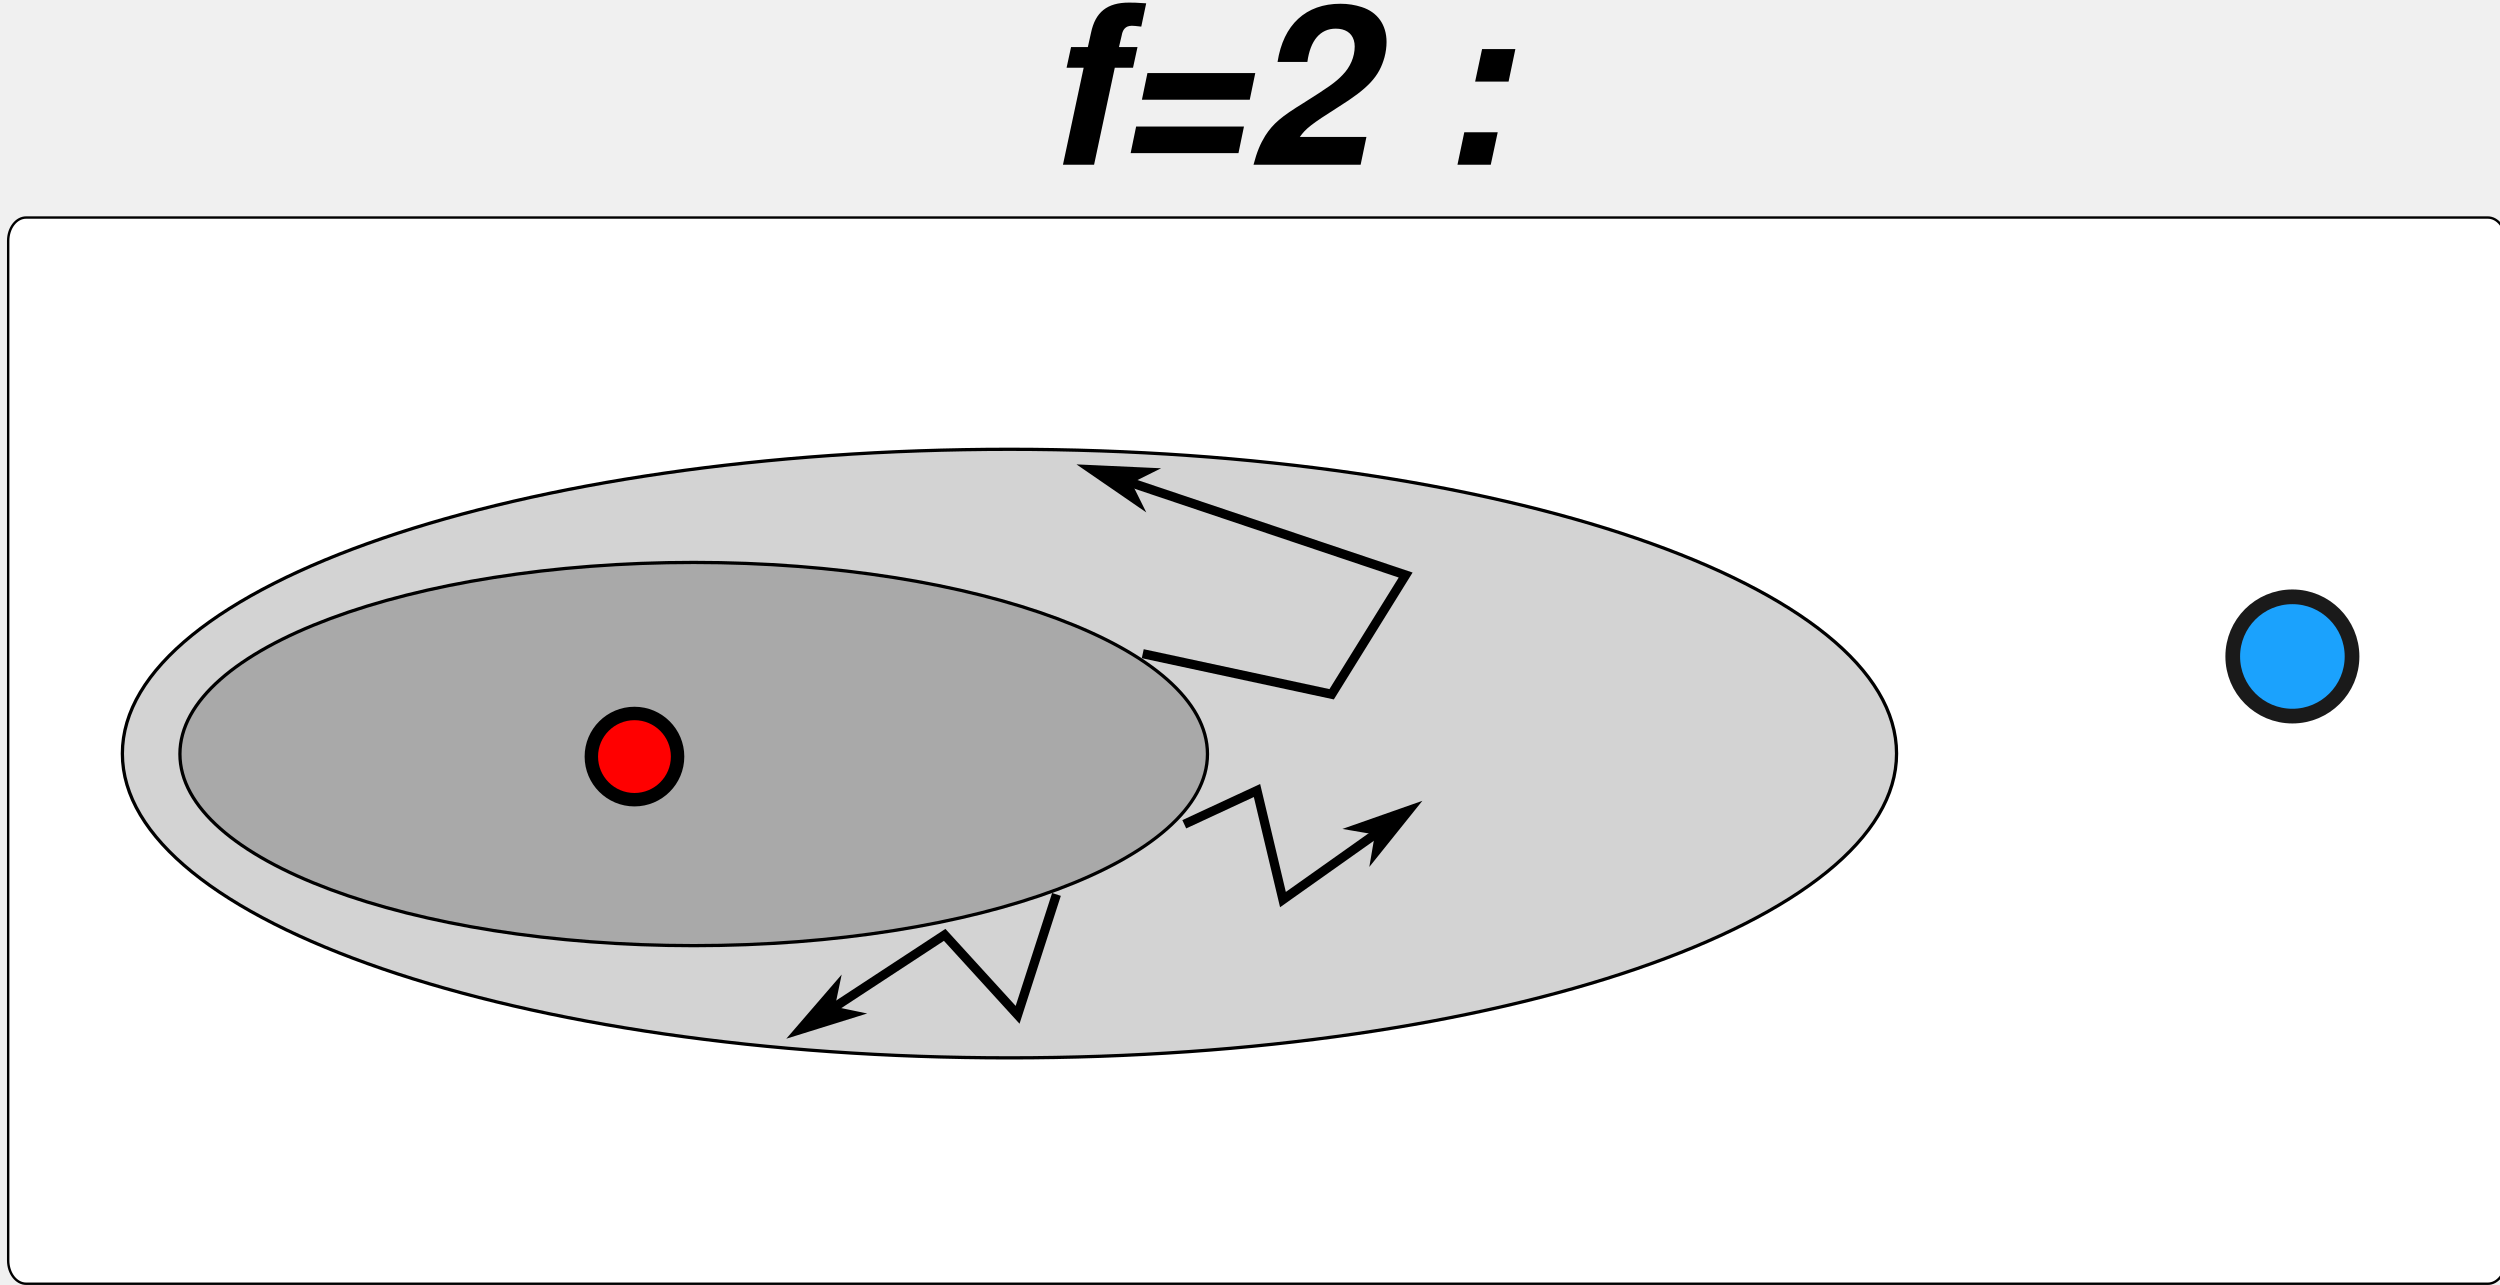
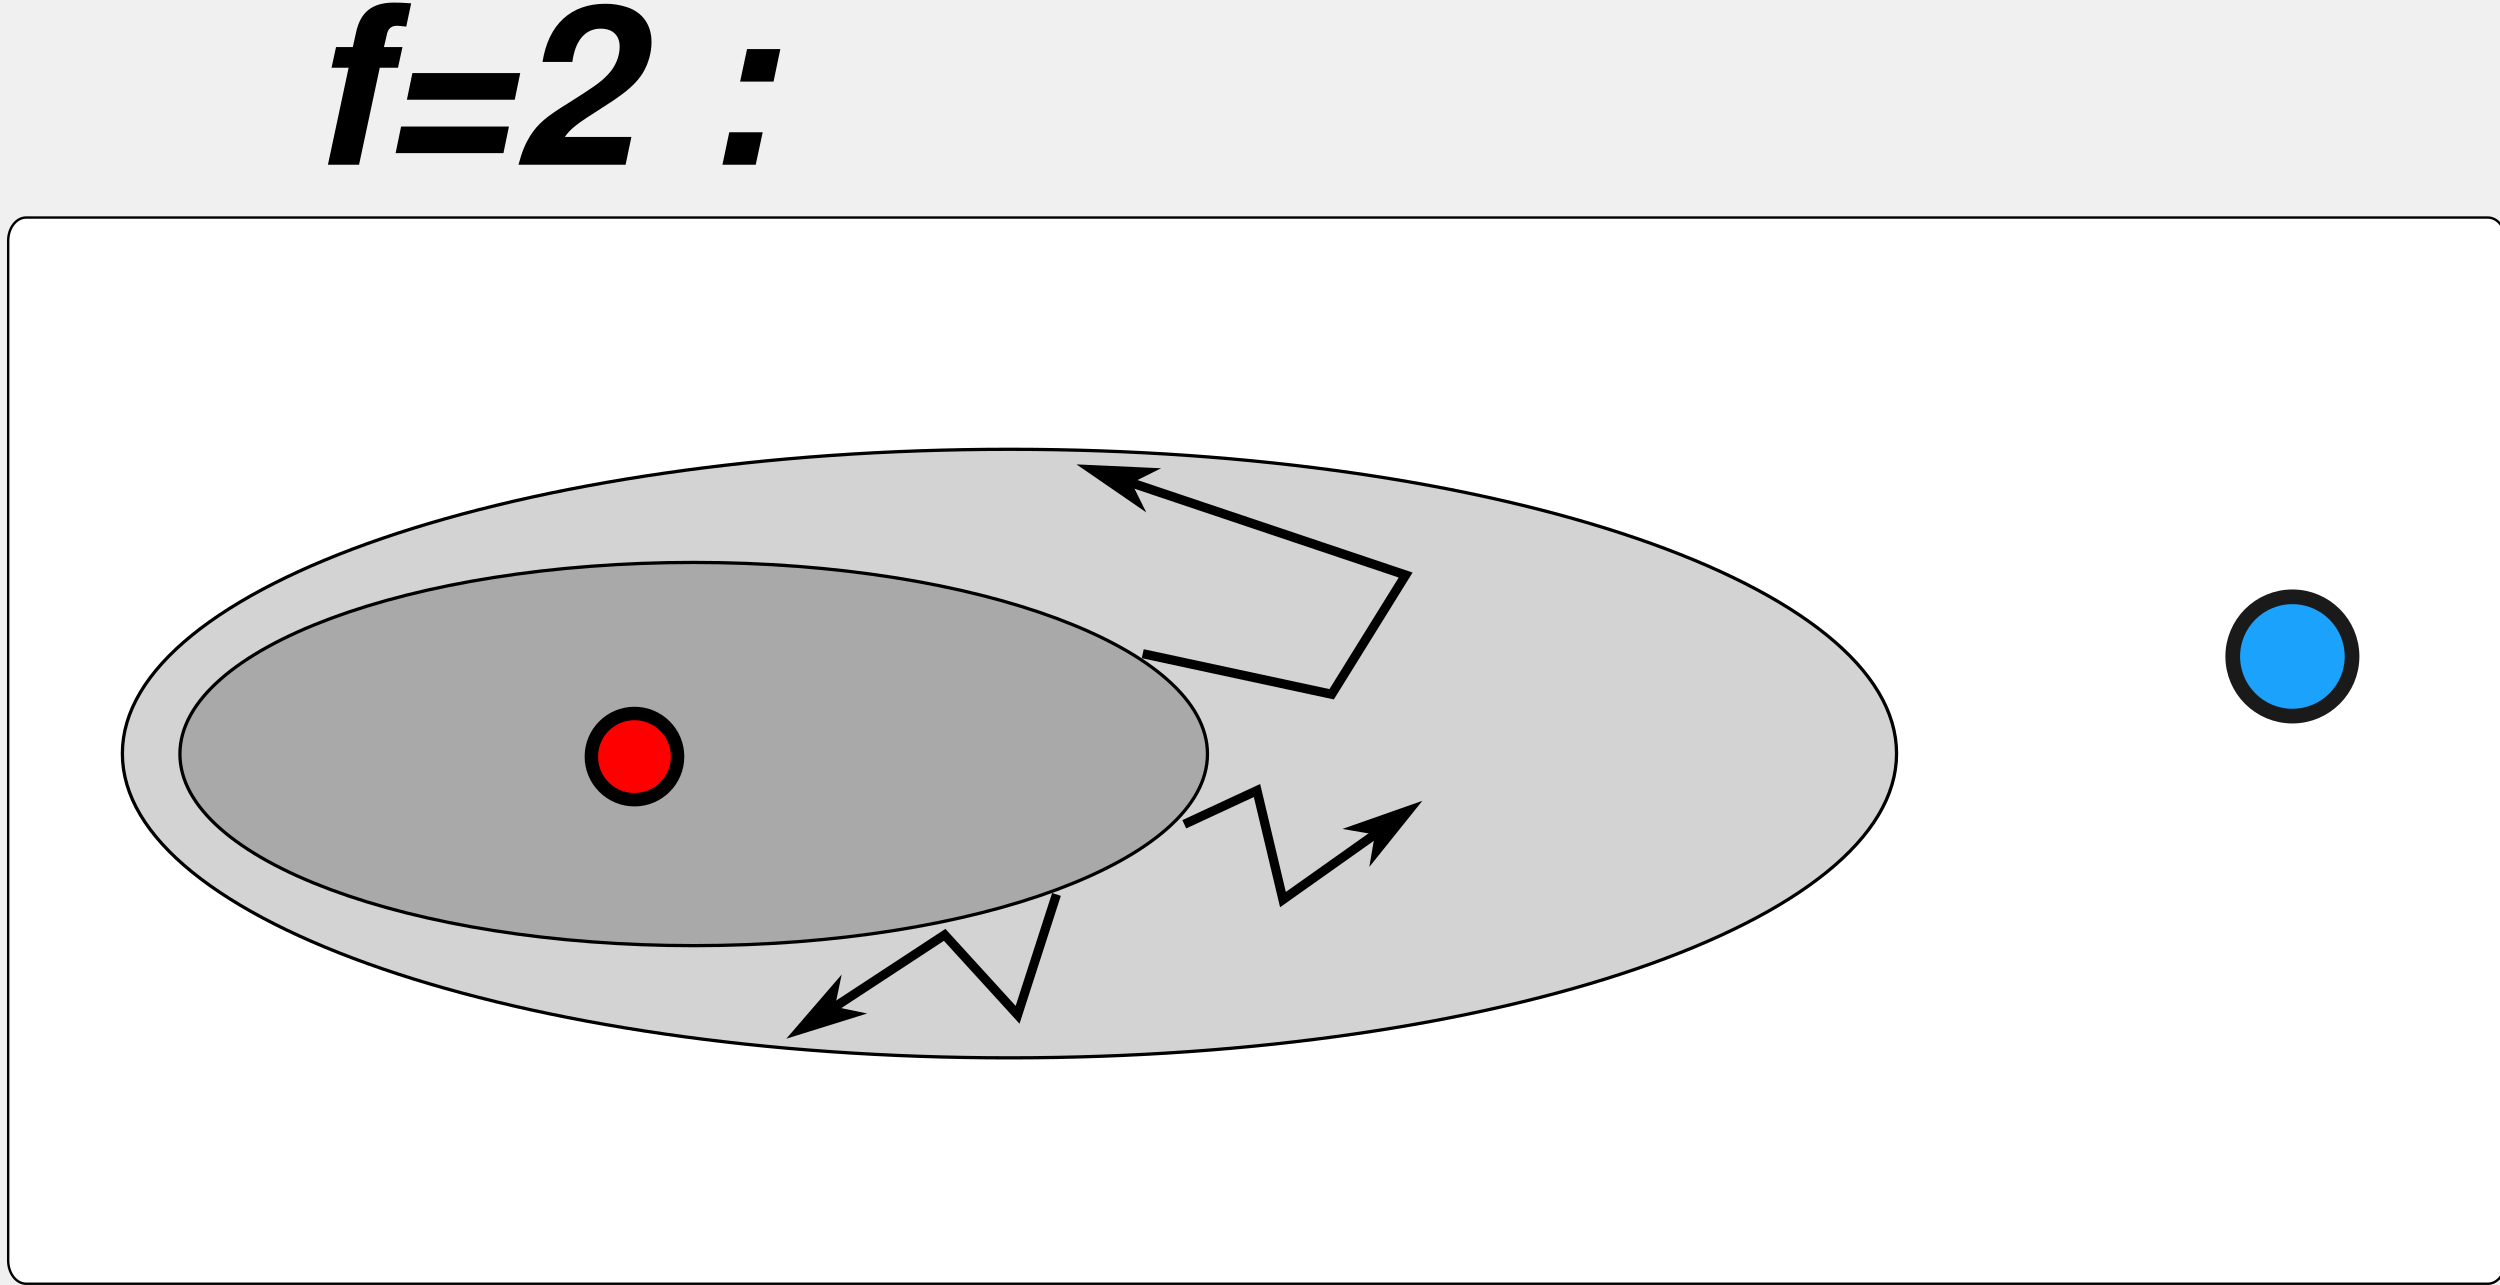
<svg xmlns="http://www.w3.org/2000/svg" width="76.162mm" height="39.146mm" viewBox="0 0 269.866 138.706" id="svg3735" version="1.1">
  <defs id="defs3737">
    <marker orient="auto" refY="0" refX="0" id="Arrow1Mend-55" style="overflow:visible">
      <path id="path6106-6" d="M 0,0 5,-5 -12.5,0 5,5 0,0 Z" style="fill-rule:evenodd;stroke:#000000;stroke-width:1pt" transform="matrix(-0.4,0,0,-0.4,-4,0)" />
    </marker>
    <marker orient="auto" refY="0" refX="0" id="Arrow1Mend-55-3" style="overflow:visible">
      <path id="path6106-6-6" d="M 0,0 5,-5 -12.5,0 5,5 0,0 Z" style="fill-rule:evenodd;stroke:#000000;stroke-width:1pt" transform="matrix(-0.4,0,0,-0.4,-4,0)" />
    </marker>
    <marker orient="auto" refY="0" refX="0" id="marker3825" style="overflow:visible">
      <path id="path3827" d="M 0,0 5,-5 -12.5,0 5,5 0,0 Z" style="fill-rule:evenodd;stroke:#000000;stroke-width:1pt" transform="matrix(-0.4,0,0,-0.4,-4,0)" />
    </marker>
    <marker orient="auto" refY="0" refX="0" id="marker3829" style="overflow:visible">
      <path id="path3831" d="M 0,0 5,-5 -12.5,0 5,5 0,0 Z" style="fill-rule:evenodd;stroke:#000000;stroke-width:1pt" transform="matrix(-0.4,0,0,-0.4,-4,0)" />
    </marker>
    <marker orient="auto" refY="0" refX="0" id="Arrow1Mend-55-7" style="overflow:visible">
      <path id="path6106-6-5" d="M 0,0 5,-5 -12.5,0 5,5 0,0 Z" style="fill-rule:evenodd;stroke:#000000;stroke-width:1pt" transform="matrix(-0.4,0,0,-0.4,-4,0)" />
    </marker>
    <marker orient="auto" refY="0" refX="0" id="marker3908" style="overflow:visible">
      <path id="path3910" d="M 0,0 5,-5 -12.5,0 5,5 0,0 Z" style="fill-rule:evenodd;stroke:#000000;stroke-width:1pt" transform="matrix(-0.4,0,0,-0.4,-4,0)" />
    </marker>
    <marker orient="auto" refY="0" refX="0" id="marker3912" style="overflow:visible">
      <path id="path3914" d="M 0,0 5,-5 -12.5,0 5,5 0,0 Z" style="fill-rule:evenodd;stroke:#000000;stroke-width:1pt" transform="matrix(-0.4,0,0,-0.4,-4,0)" />
    </marker>
  </defs>
  <g id="layer1" transform="translate(-274.9289,-604.3294)">
    <rect style="color:#000000;display:inline;overflow:visible;visibility:visible;fill:#ffffff;fill-opacity:1;fill-rule:nonzero;stroke:#000000;stroke-width:0.26;stroke-linecap:butt;stroke-linejoin:miter;stroke-miterlimit:4;stroke-dasharray:none;stroke-dashoffset:0;stroke-opacity:1;marker:none;enable-background:accumulate" id="rect3219-4-6" width="269.606" height="115.095" x="275.812" y="627.81" rx="1.944" ry="2.515" />
    <ellipse ry="32.846" rx="95.758" cy="685.675" cx="383.897" style="color:#000000;display:inline;overflow:visible;visibility:visible;fill:#d3d3d3;fill-opacity:1;fill-rule:nonzero;stroke:#000000;stroke-width:0.354;stroke-linecap:butt;stroke-linejoin:miter;stroke-miterlimit:4;stroke-dasharray:none;stroke-dashoffset:0;stroke-opacity:1;marker:none;enable-background:accumulate" id="path6605-2-8-3-0-4" />
    <ellipse ry="20.683" rx="55.46" cy="685.725" cx="349.811" style="color:#000000;display:inline;overflow:visible;visibility:visible;fill:#a9a9a9;fill-opacity:1;fill-rule:nonzero;stroke:#000000;stroke-width:0.354;stroke-linecap:butt;stroke-linejoin:miter;stroke-miterlimit:4;stroke-dasharray:none;stroke-dashoffset:0;stroke-opacity:1;marker:none;enable-background:accumulate" id="path6605-2-8-3-0-7-7" />
    <circle r="4.655" cy="686" cx="343.417" style="color:#000000;display:inline;overflow:visible;visibility:visible;fill:#ff0000;fill-opacity:1;fill-rule:evenodd;stroke:#000000;stroke-width:1.45;marker:none;enable-background:accumulate" id="path2985-54-8-7-1" />
-     <text xml:space="preserve" style="color:#000000;font-style:italic;font-variant:normal;font-weight:bold;font-stretch:normal;font-size:24px;line-height:125%;font-family:'Nimbus Sans L';-inkscape-font-specification:'Nimbus Sans L Bold Italic';text-indent:0;text-align:end;text-decoration:none;text-decoration-line:none;letter-spacing:normal;word-spacing:normal;text-transform:none;direction:ltr;block-progression:tb;writing-mode:lr-tb;baseline-shift:baseline;text-anchor:end;display:inline;overflow:visible;visibility:visible;fill:#000000;fill-opacity:1;fill-rule:nonzero;stroke:none;stroke-width:1.17;marker:none;enable-background:accumulate" x="477.562" y="622.113" id="text3579-9-6">
-       <tspan id="tspan3581-2-8" x="477.562" y="622.113">f=2 : </tspan>
+     <text xml:space="preserve" style="color:#000000;font-style:italic;font-variant:normal;font-weight:bold;font-stretch:normal;font-size:24px;line-height:125%;font-family:'Nimbus Sans L';-inkscape-font-specification:'Nimbus Sans L Bold Italic';text-indent:0;text-align:end;text-decoration:none;text-decoration-line:none;letter-spacing:normal;word-spacing:normal;text-transform:none;direction:ltr;block-progression:tb;writing-mode:lr-tb;baseline-shift:baseline;text-anchor:end;display:inline;overflow:visible;visibility:visible;fill:#000000;fill-opacity:1;fill-rule:nonzero;stroke:none;stroke-width:1.17;marker:none;enable-background:accumulate" x="391.562" y="622.113" id="text3579-9-6">
+       <tspan id="tspan3581-2-8" x="398.218" y="622.113">f=2 : </tspan>
    </text>
    <circle r="6.439" cy="675.192" cx="522.384" style="color:#000000;display:inline;overflow:visible;visibility:visible;opacity:0.898;fill:#0197fd;fill-opacity:1;fill-rule:evenodd;stroke:#000000;stroke-width:1.586;stroke-miterlimit:4;stroke-dasharray:none;marker:none;enable-background:accumulate" id="path5769-6-3-2-7" />
    <path style="display:inline;fill:none;stroke:#000000;stroke-width:0.99;stroke-linecap:butt;stroke-linejoin:miter;stroke-miterlimit:4;stroke-dasharray:none;stroke-opacity:1;marker-end:url(#Arrow1Mend-55-7)" d="m 402.766,693.306 7.85,-3.644 2.803,11.774 13.456,-9.532" id="path4056-9-9" />
    <path style="display:inline;fill:none;stroke:#000000;stroke-width:0.99;stroke-linecap:butt;stroke-linejoin:miter;stroke-miterlimit:4;stroke-dasharray:none;stroke-opacity:1;marker-end:url(#Arrow1Mend-55-7)" d="m 388.971,700.879 -4.196,12.996 -7.873,-8.632 -15.465,10.141" id="path4056-9-0-0" />
    <path style="display:inline;fill:none;stroke:#000000;stroke-width:0.99;stroke-linecap:butt;stroke-linejoin:miter;stroke-miterlimit:4;stroke-dasharray:none;stroke-opacity:1;marker-end:url(#Arrow1Mend-55-7)" d="m 398.285,674.893 20.39,4.38 7.989,-12.87 -33.686,-11.325" id="path4056-9-4-2" />
  </g>
</svg>
